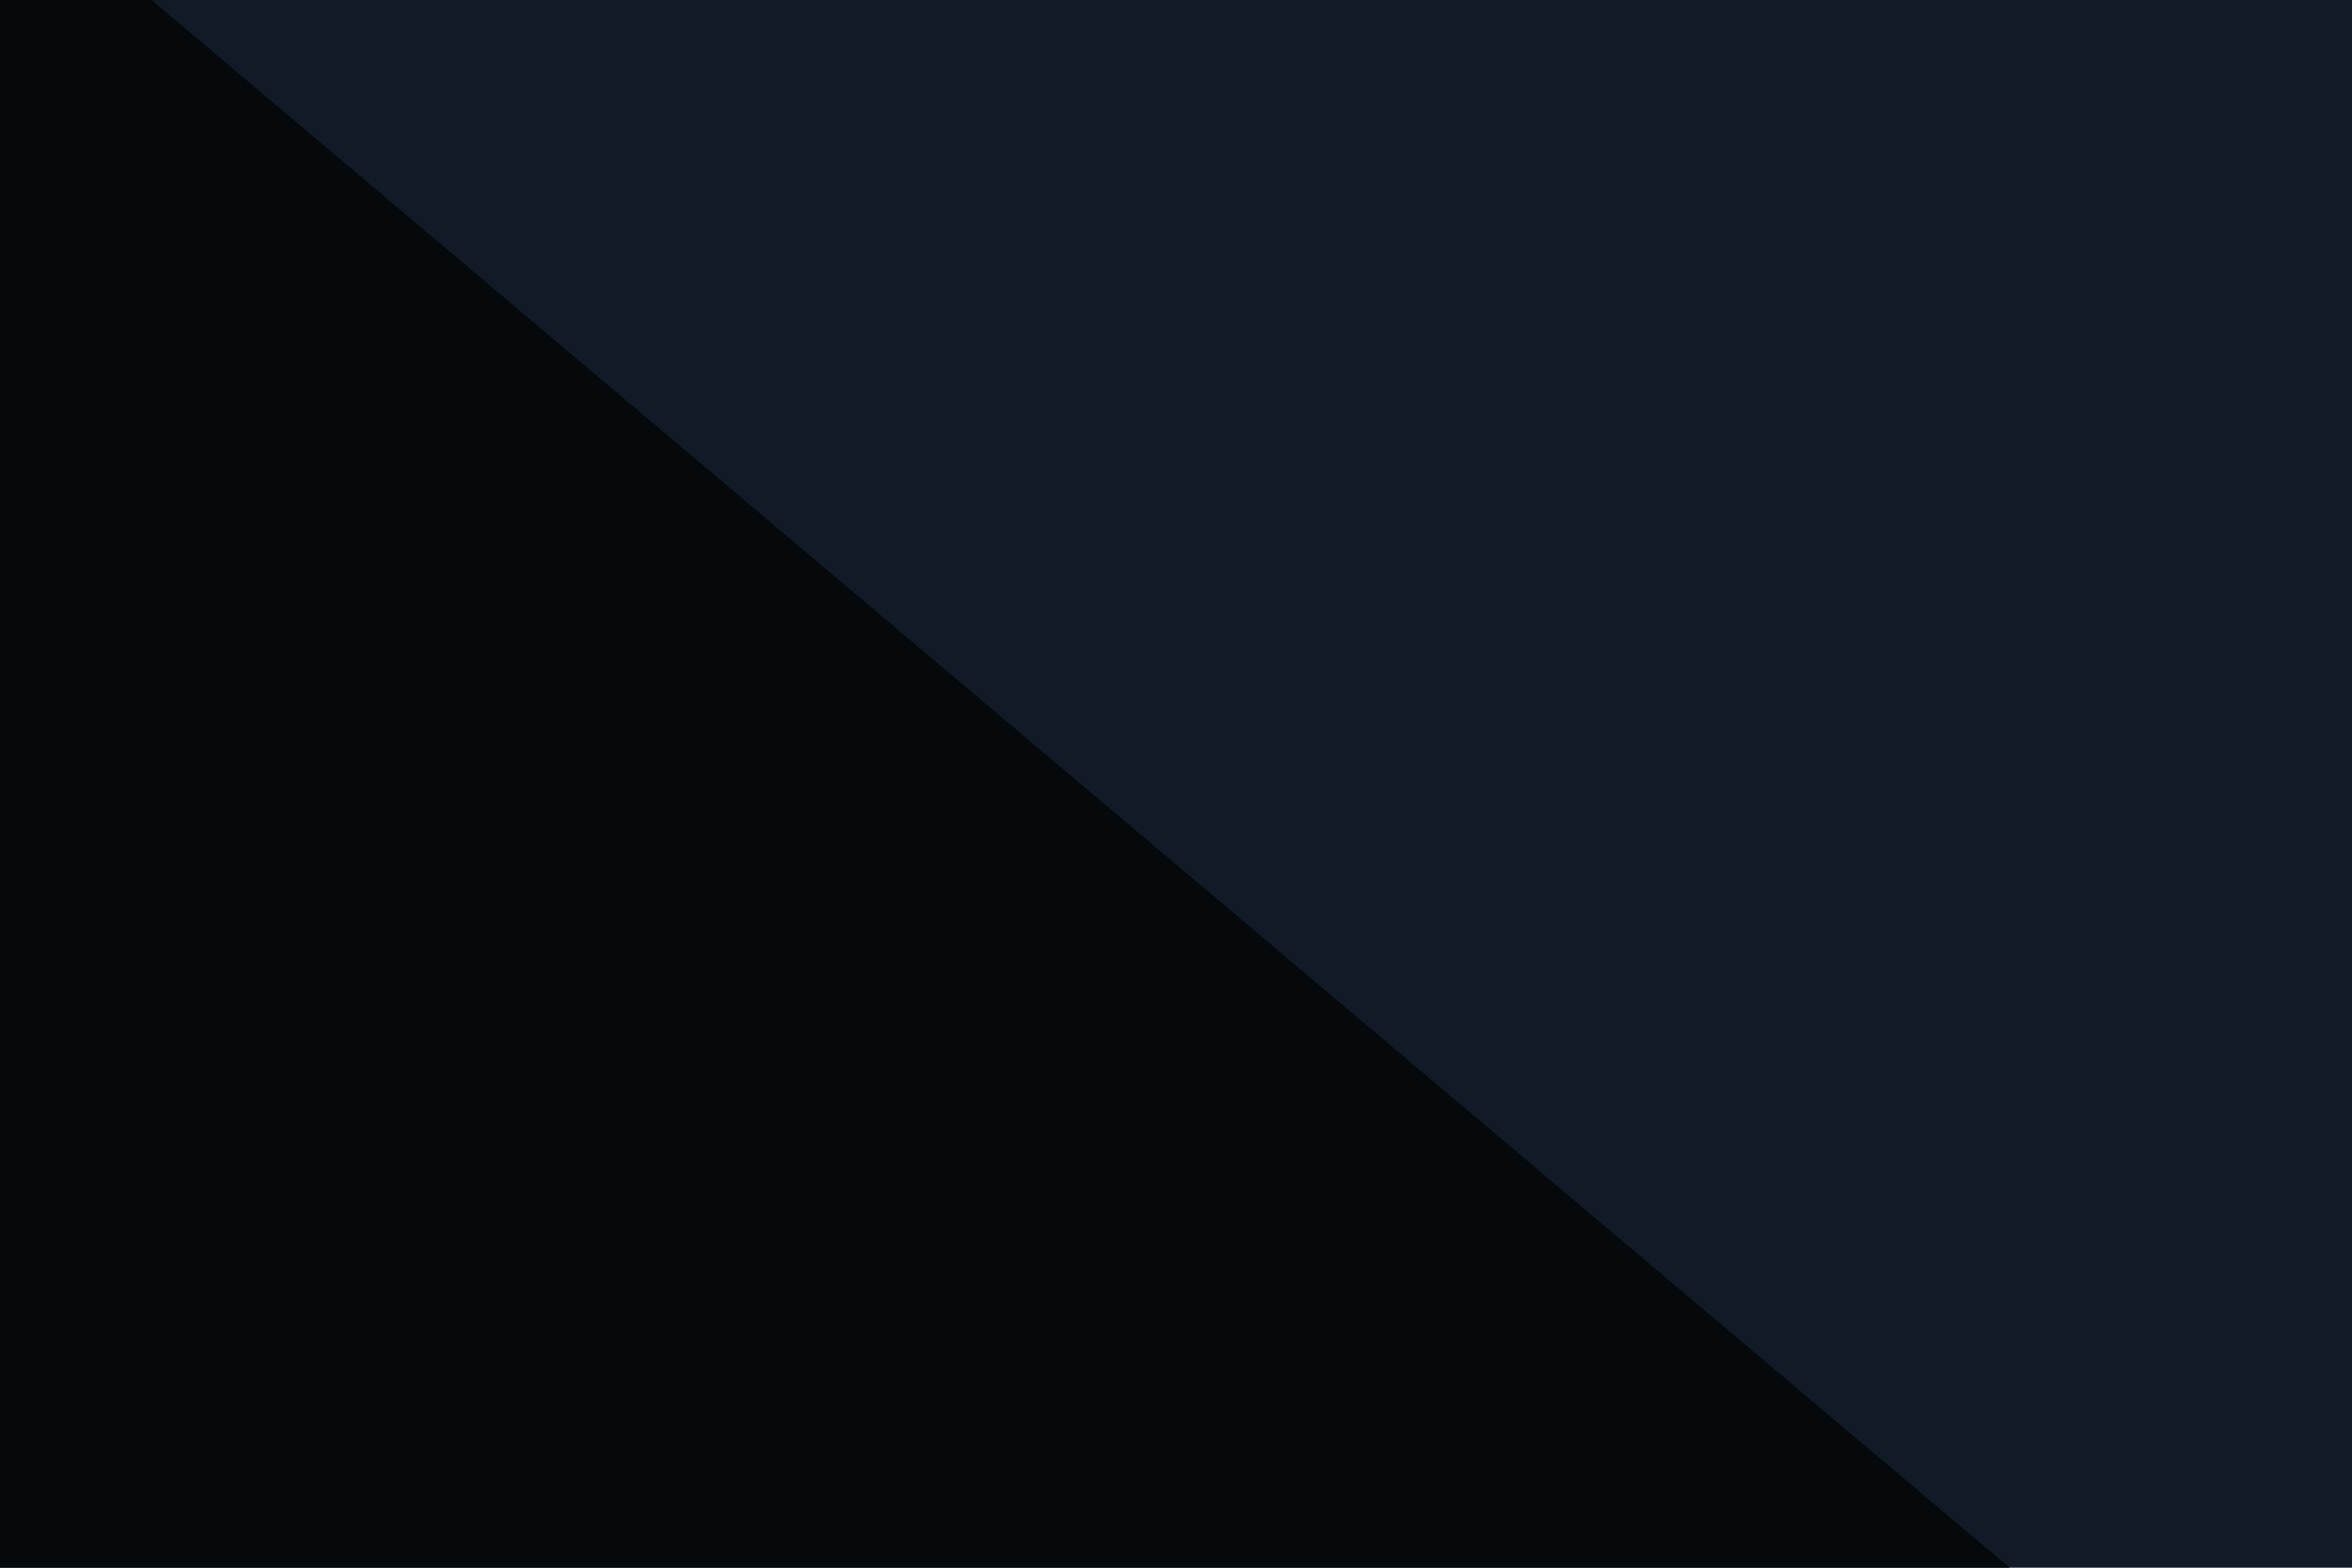
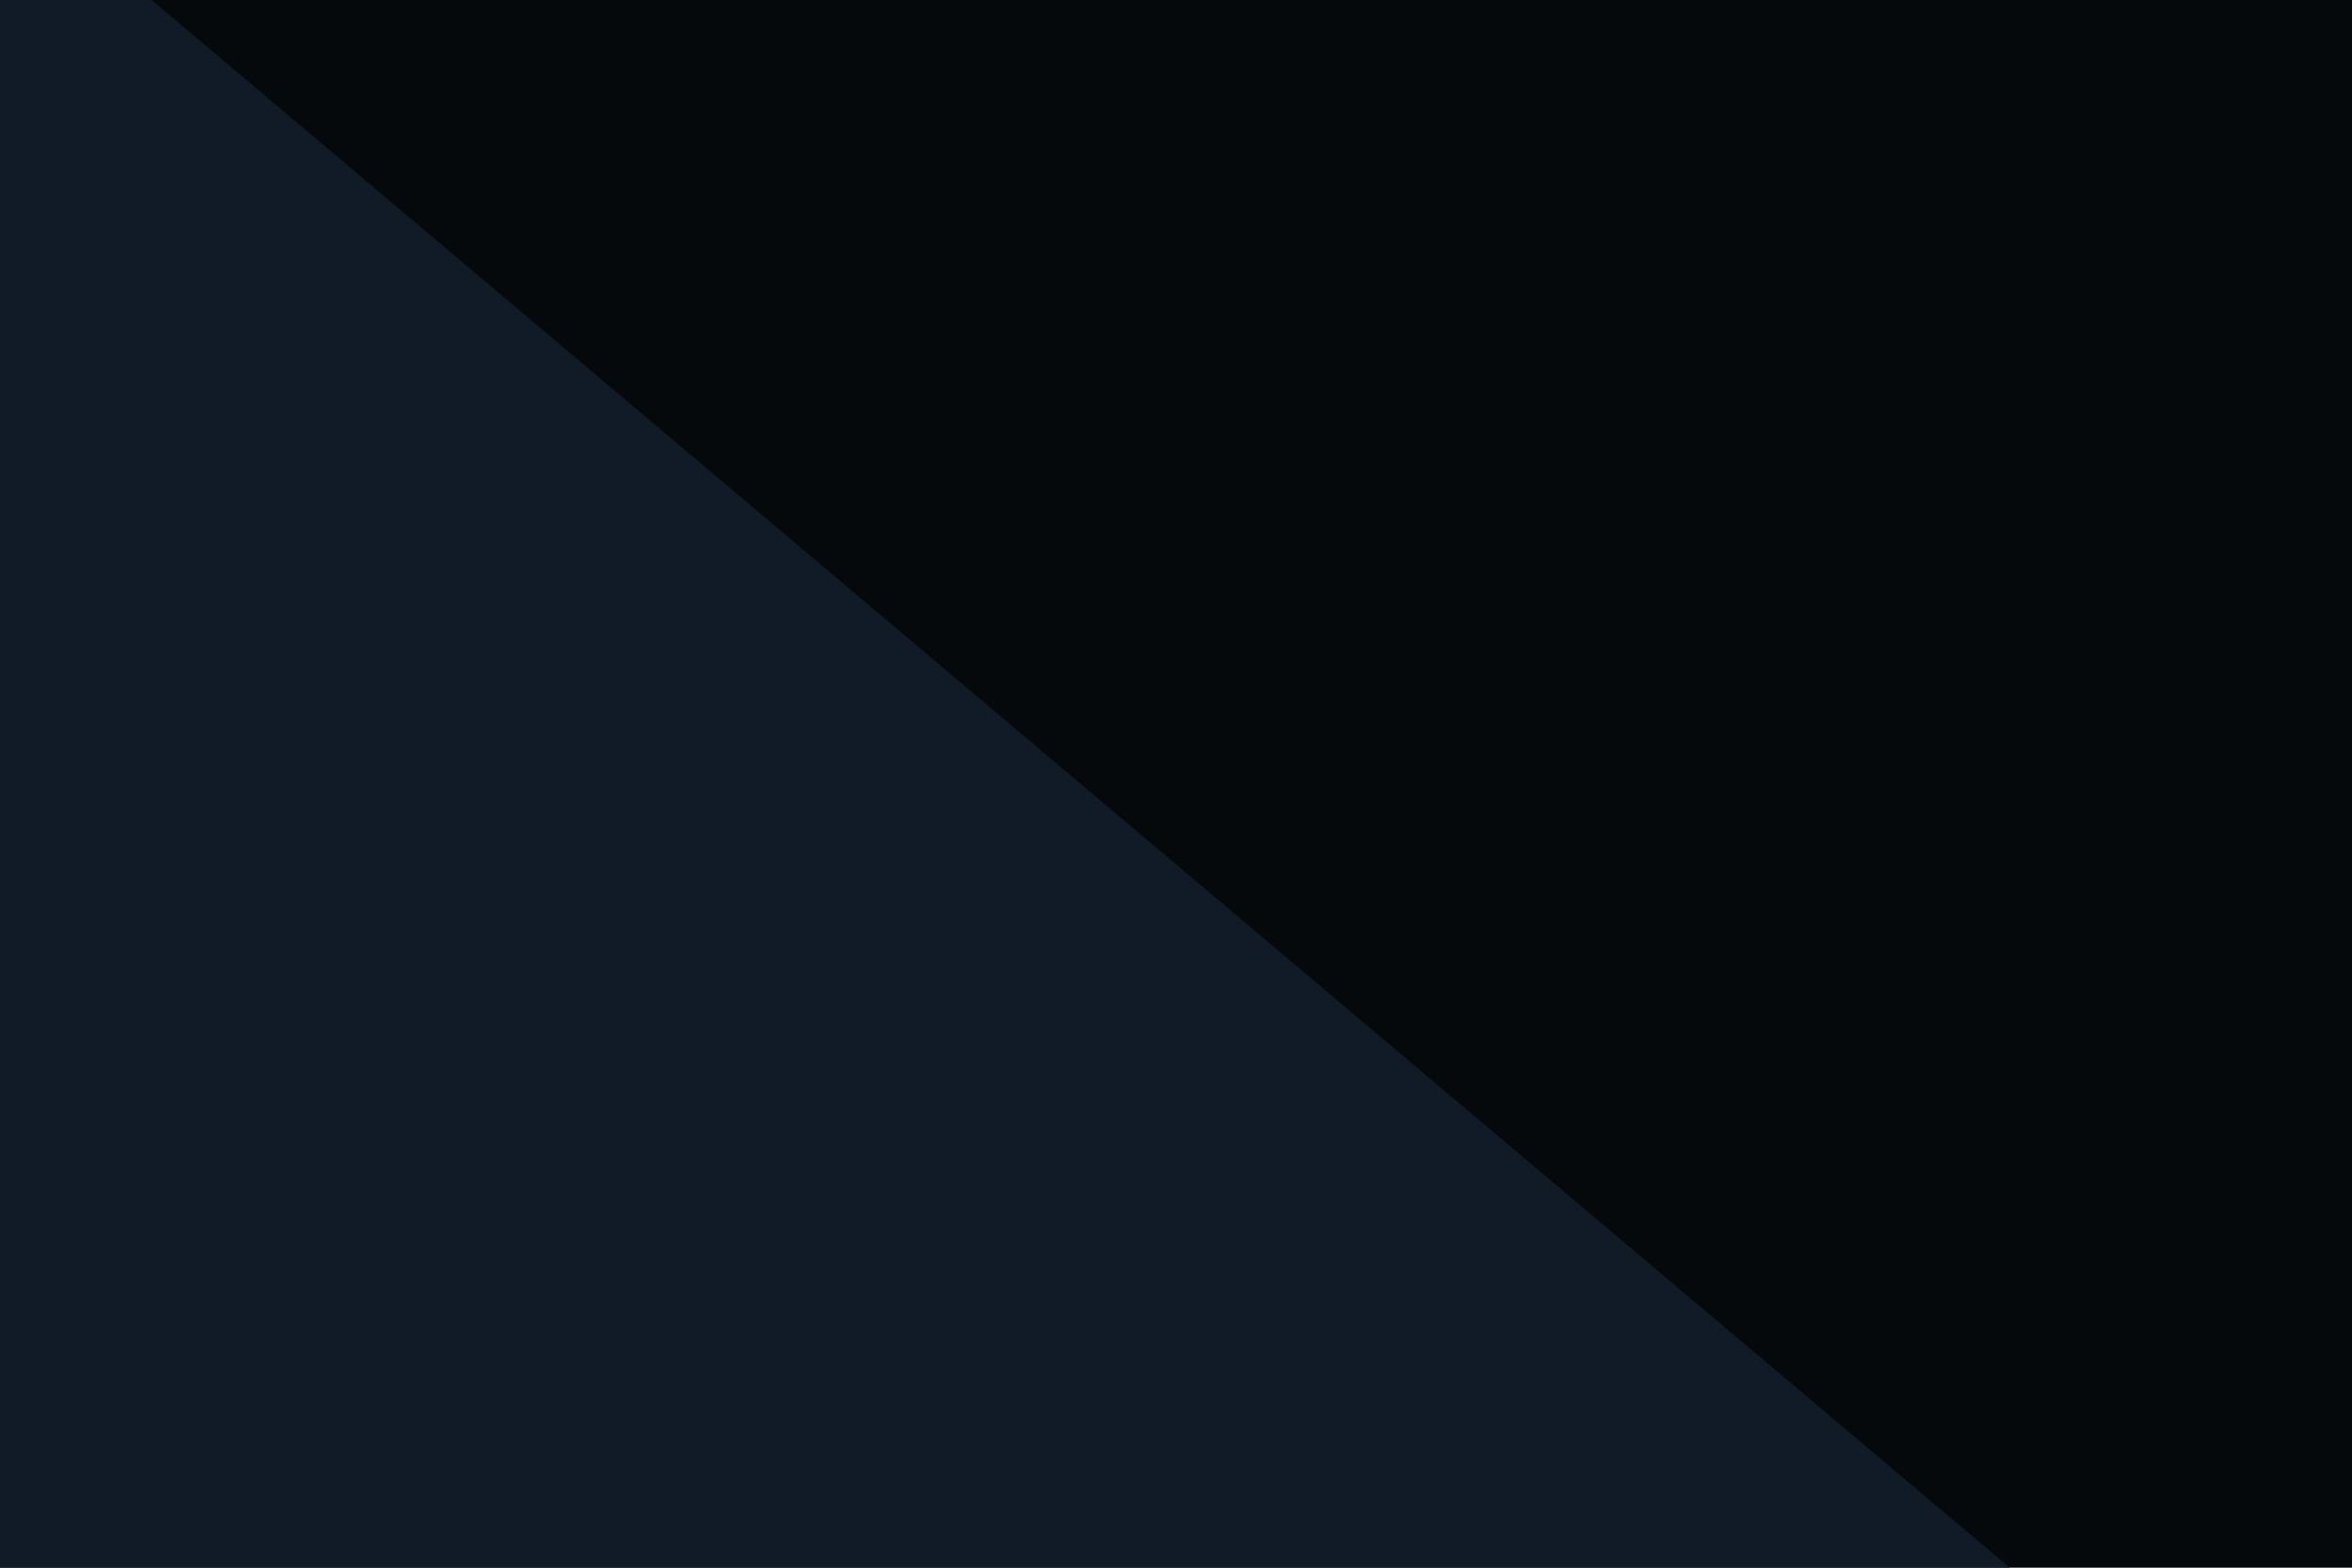
<svg xmlns="http://www.w3.org/2000/svg" id="visual" viewBox="0 0 900 600" width="900" height="600" version="1.1">
-   <rect x="0" y="0" width="900" height="600" fill="#111b27" />
-   <path d="M58 0L769 600L0 600L0 0Z" fill="#05090c" stroke-linecap="round" stroke-linejoin="miter" />
+   <rect x="0" y="0" width="900" height="600" fill="#05090c" />
+   <path d="M58 0L769 600L0 600L0 0Z" fill="#111b27" stroke-linecap="round" stroke-linejoin="miter" />
</svg>
